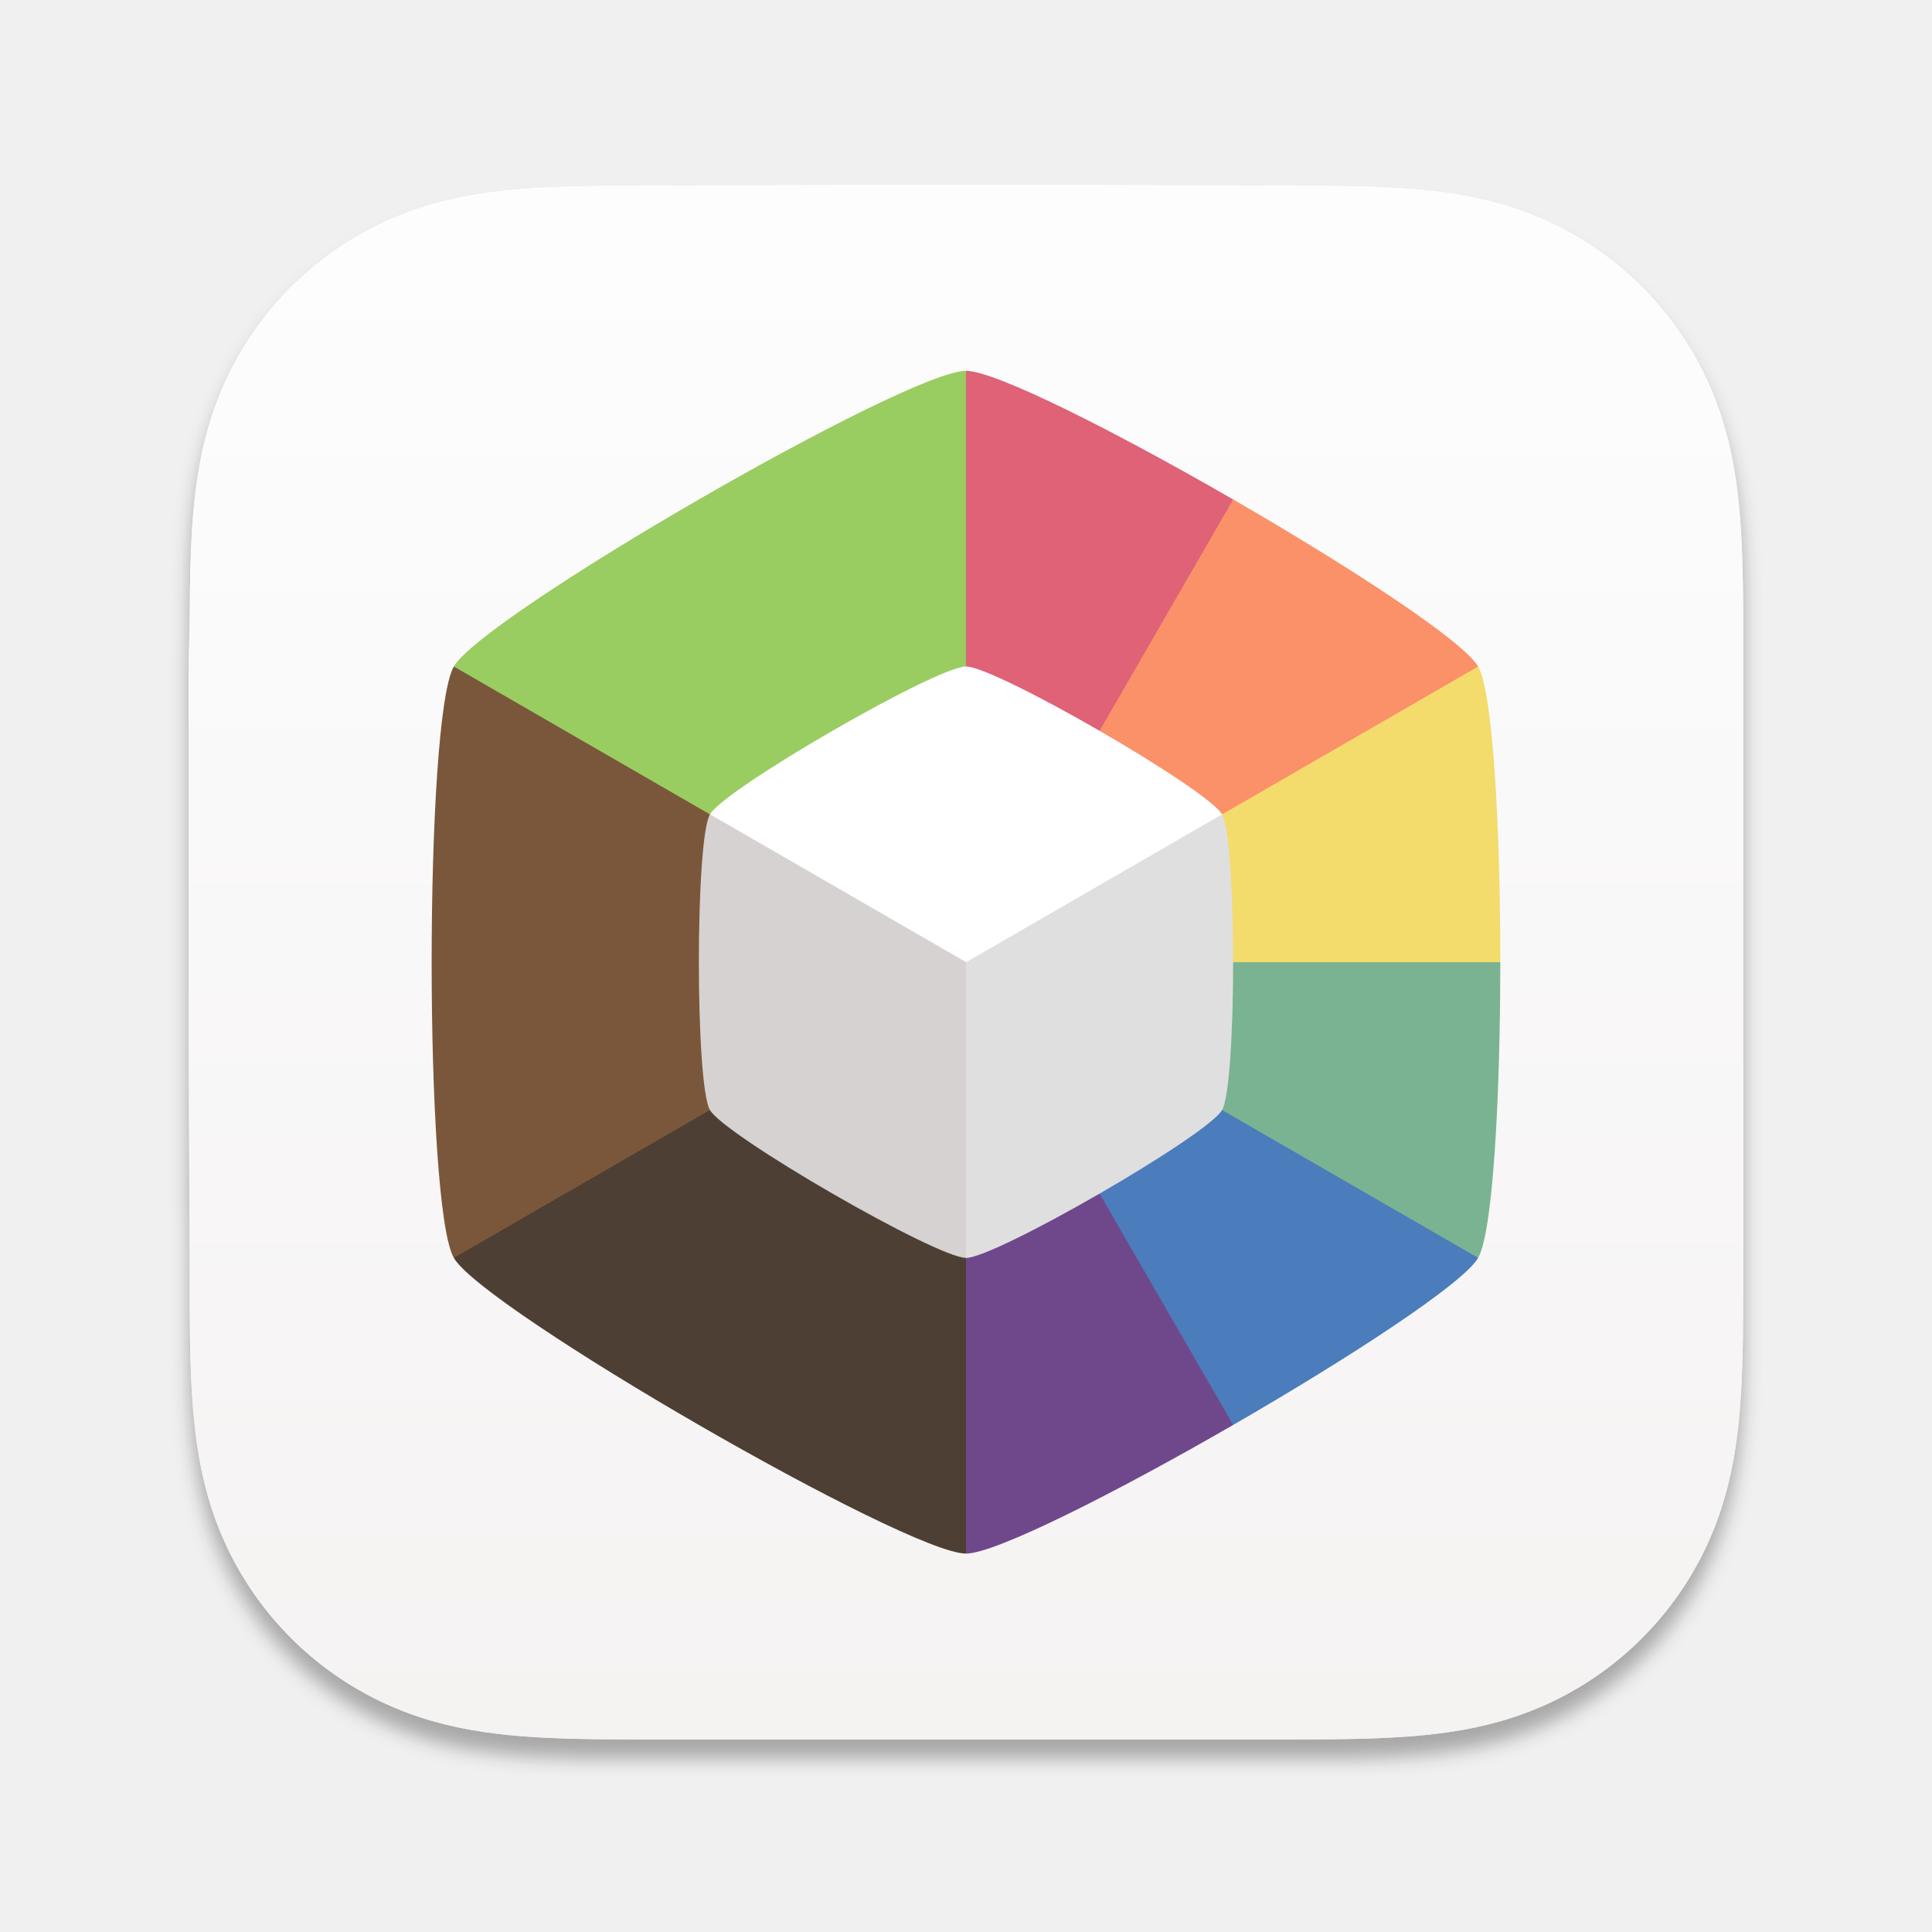
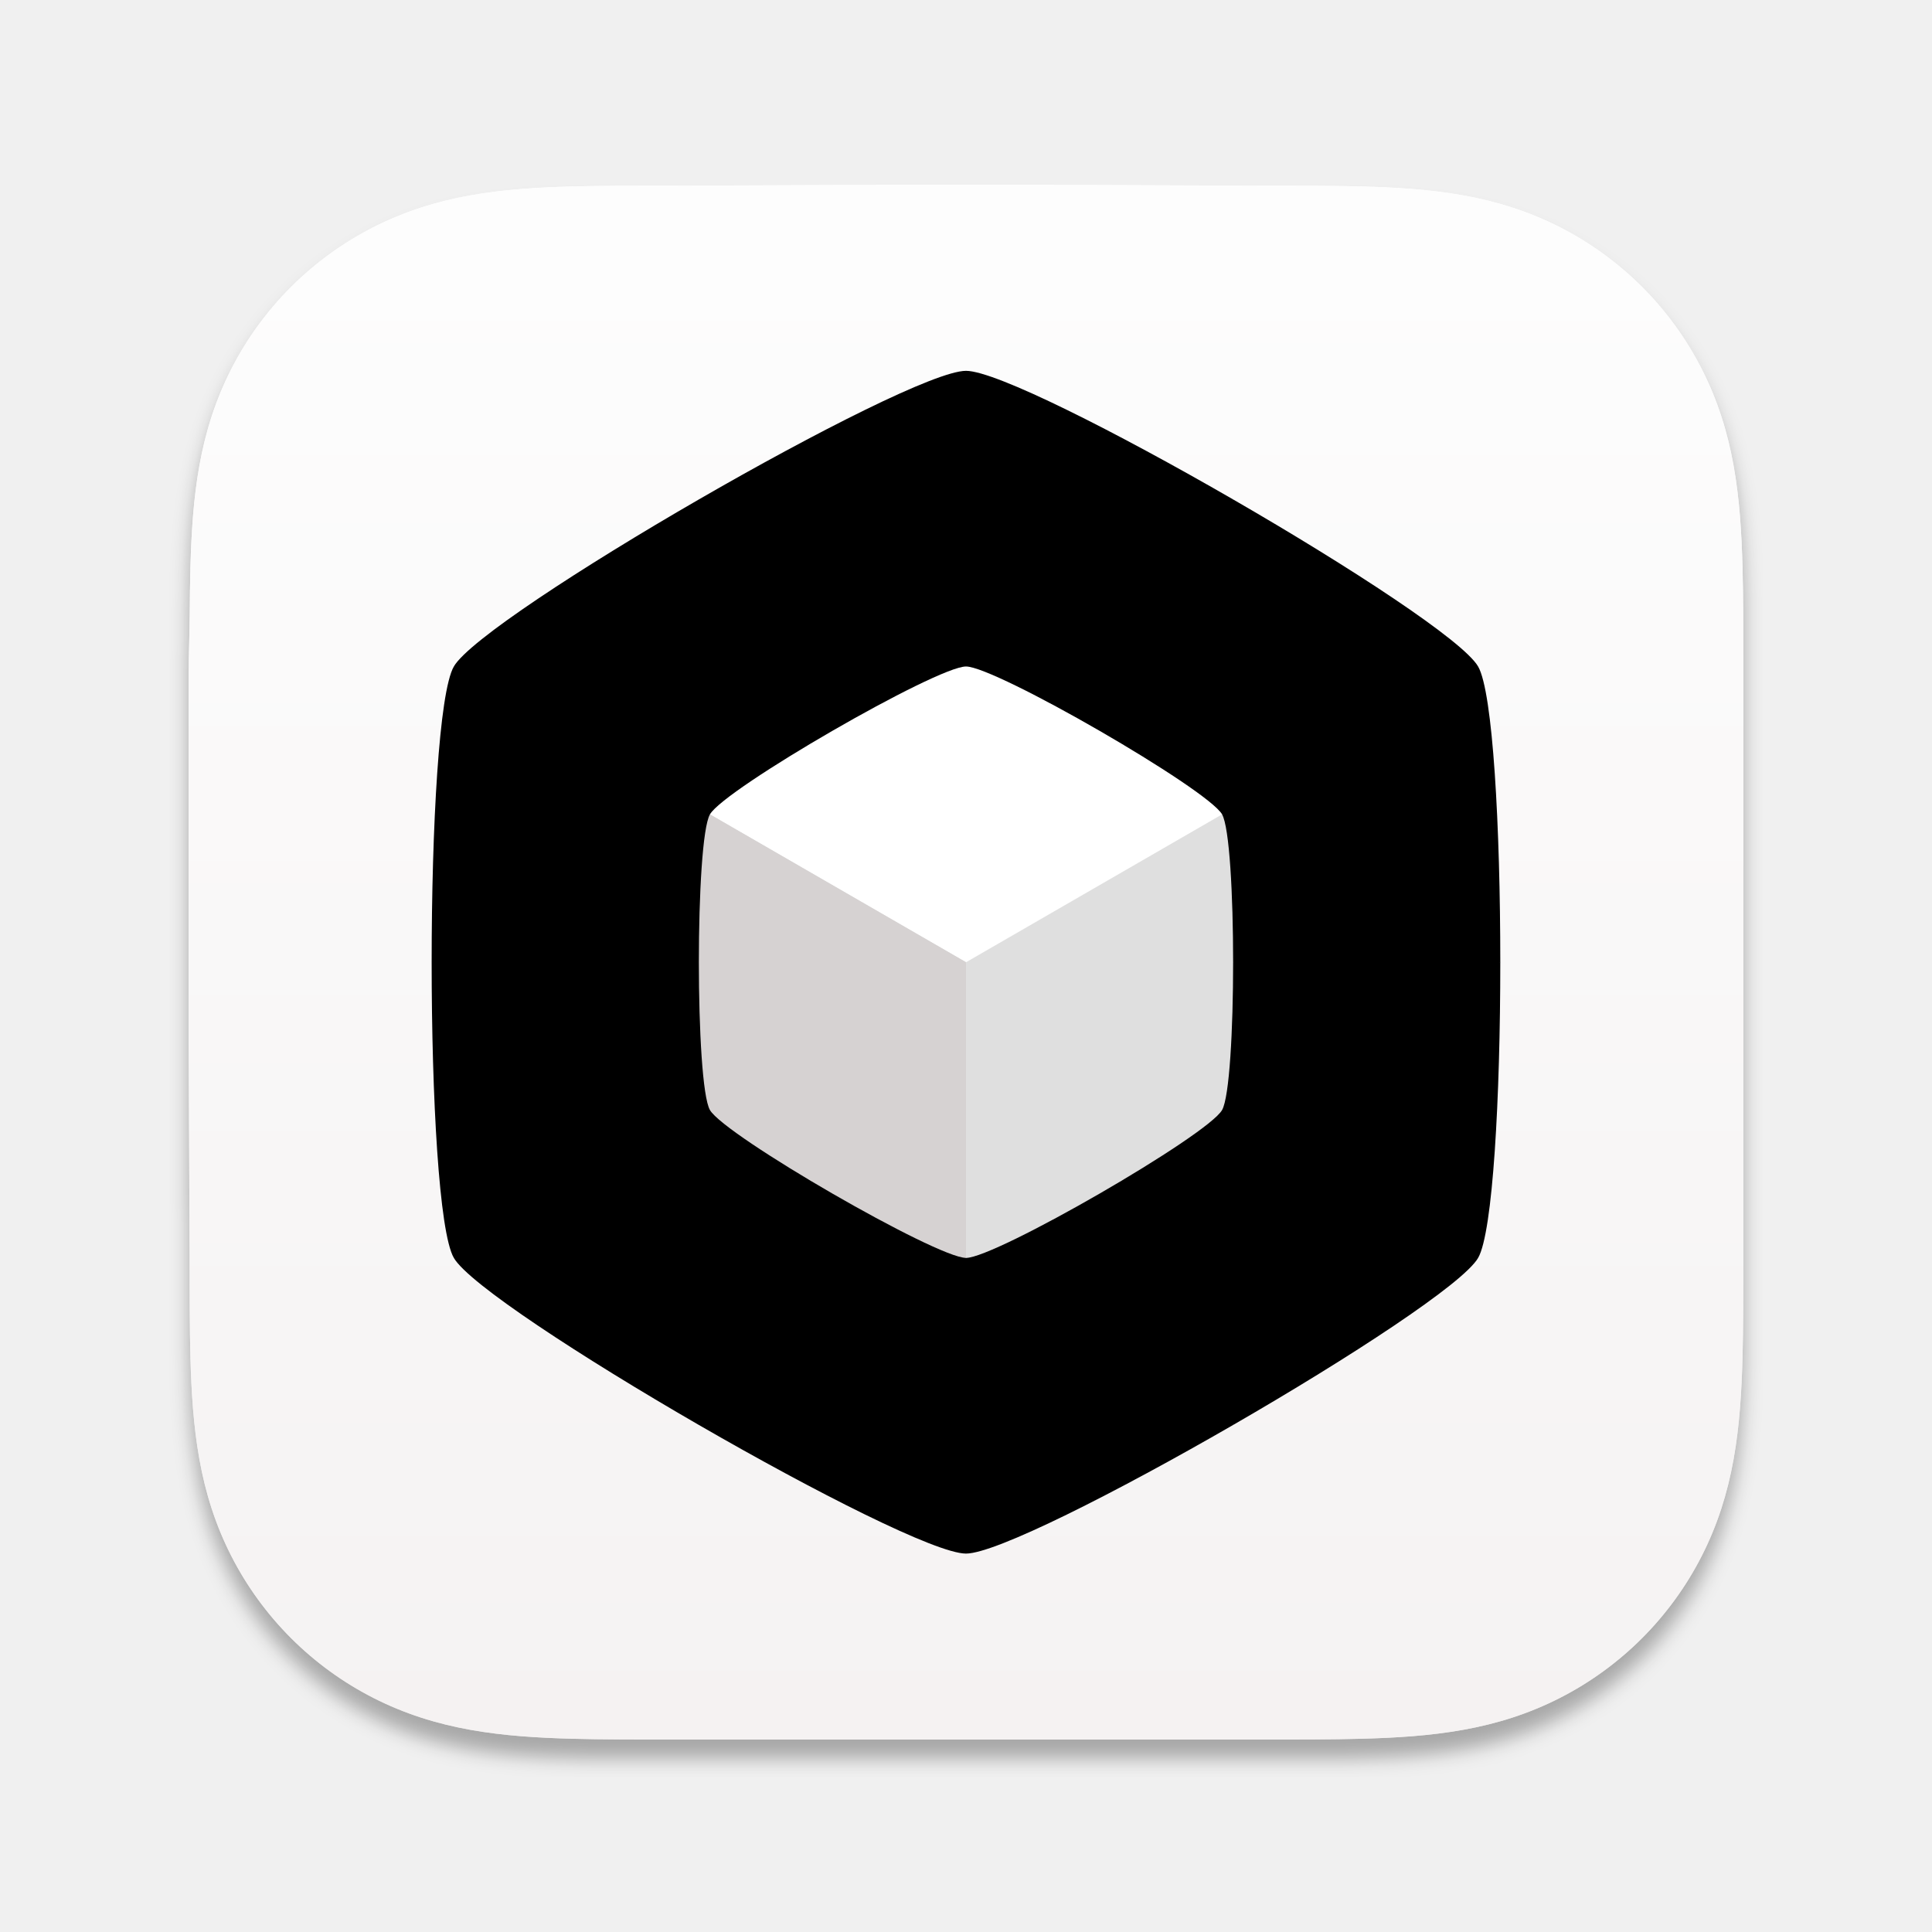
<svg xmlns="http://www.w3.org/2000/svg" width="1024" height="1024" viewBox="0 0 1024 1024" fill="none" version="1.1" id="svg76">
  <g filter="url(#filter0_d_102_69)" id="g4">
    <path fill-rule="evenodd" clip-rule="evenodd" d="M924 354.627C924 344.845 924.004 335.062 923.944 325.279C923.895 317.038 923.8 308.799 923.576 300.562C923.092 282.609 922.033 264.502 918.84 246.749C915.602 228.741 910.314 211.98 901.981 195.617C893.789 179.534 883.088 164.817 870.32 152.058C857.555 139.299 842.834 128.605 826.746 120.418C810.366 112.083 793.587 106.797 775.558 103.56C757.803 100.372 739.691 99.315 721.738 98.83C713.495 98.607 705.253 98.513 697.008 98.462C687.22 98.402 677.432 98.407 667.644 98.407L553.997 98H468.997L357.361 98.407C347.554 98.407 337.747 98.402 327.94 98.462C319.678 98.513 311.42 98.607 303.161 98.83C285.167 99.315 267.014 100.373 249.217 103.565C231.164 106.801 214.36 112.085 197.958 120.414C181.835 128.602 167.083 139.297 154.291 152.058C141.501 164.816 130.78 179.53 122.573 195.61C114.217 211.981 108.919 228.752 105.673 246.77C102.477 264.516 101.418 282.617 100.931 300.562C100.709 308.8 100.613 317.039 100.563 325.279C100.503 335.063 100 347.216 100 356.999L100.003 467.089L100 552.998L100.508 665.427C100.508 675.223 100.504 685.019 100.563 694.815C100.613 703.067 100.709 711.317 100.932 719.566C101.418 737.542 102.479 755.675 105.678 773.452C108.923 791.484 114.22 808.269 122.569 824.653C130.777 840.759 141.5 855.495 154.291 868.272C167.082 881.049 181.83 891.757 197.95 899.956C214.362 908.302 231.174 913.595 249.238 916.836C267.027 920.029 285.174 921.088 303.161 921.573C311.42 921.796 319.679 921.891 327.941 921.941C337.748 922.001 347.554 921.997 357.361 921.997L470.006 922H555.217L667.644 921.996C677.432 921.996 687.22 922.001 697.008 921.941C705.253 921.891 713.495 921.796 721.738 921.573C739.698 921.087 757.816 920.027 775.579 916.832C793.597 913.591 810.368 908.3 826.739 899.959C842.831 891.761 857.554 881.051 870.32 868.272C883.086 855.497 893.786 840.763 901.978 824.66C910.316 808.268 915.604 791.475 918.844 773.431C922.034 755.661 923.092 737.535 923.577 719.566C923.8 711.316 923.895 703.066 923.944 694.815C924.005 685.019 924 675.223 924 665.427C924 665.427 923.994 554.983 923.994 552.998V466.999C923.994 465.533 924 354.627 924 354.627Z" fill="url(#paint0_linear_102_69)" id="path2" />
  </g>
  <mask id="mask0_102_69" style="mask-type: alpha" maskUnits="userSpaceOnUse" x="100" y="98" width="824" height="824">
    <path fill-rule="evenodd" clip-rule="evenodd" d="M924 354.627C924 344.845 924.004 335.062 923.944 325.279C923.895 317.038 923.8 308.799 923.576 300.562C923.092 282.609 922.033 264.502 918.84 246.749C915.602 228.741 910.314 211.98 901.981 195.617C893.789 179.534 883.088 164.817 870.32 152.058C857.555 139.299 842.834 128.605 826.746 120.418C810.366 112.083 793.587 106.797 775.558 103.56C757.803 100.372 739.691 99.315 721.738 98.83C713.495 98.607 705.253 98.513 697.008 98.462C687.22 98.402 677.432 98.407 667.644 98.407L553.997 98H468.997L357.361 98.407C347.554 98.407 337.747 98.402 327.94 98.462C319.678 98.513 311.42 98.607 303.161 98.83C285.167 99.315 267.014 100.373 249.217 103.565C231.164 106.801 214.36 112.085 197.958 120.414C181.835 128.602 167.083 139.297 154.291 152.058C141.501 164.816 130.78 179.53 122.573 195.61C114.217 211.981 108.919 228.752 105.673 246.77C102.477 264.516 101.418 282.617 100.931 300.562C100.709 308.8 100.613 317.039 100.563 325.279C100.503 335.063 100 347.216 100 356.999L100.003 467.089L100 552.998L100.508 665.427C100.508 675.223 100.504 685.019 100.563 694.815C100.613 703.067 100.709 711.317 100.932 719.566C101.418 737.542 102.479 755.675 105.678 773.452C108.923 791.484 114.22 808.269 122.569 824.653C130.777 840.759 141.5 855.495 154.291 868.272C167.082 881.049 181.83 891.757 197.95 899.956C214.362 908.302 231.174 913.595 249.238 916.836C267.027 920.029 285.174 921.088 303.161 921.573C311.42 921.796 319.679 921.891 327.941 921.941C337.748 922.001 347.554 921.997 357.361 921.997L470.006 922H555.217L667.644 921.996C677.432 921.996 687.22 922.001 697.008 921.941C705.253 921.891 713.495 921.796 721.738 921.573C739.698 921.087 757.816 920.027 775.579 916.832C793.597 913.591 810.368 908.3 826.739 899.959C842.831 891.761 857.554 881.051 870.32 868.272C883.086 855.497 893.786 840.763 901.978 824.66C910.316 808.268 915.604 791.475 918.844 773.431C922.034 755.661 923.092 737.535 923.577 719.566C923.8 711.316 923.895 703.066 923.944 694.815C924.005 685.019 924 675.223 924 665.427C924 665.427 923.994 554.983 923.994 552.998V466.999C923.994 465.533 924 354.627 924 354.627Z" fill="white" id="path6" />
  </mask>
  <g mask="url(#mask0_102_69)" id="g15">
    <rect x="42" y="36" width="914" height="914" fill="url(#paint1_linear_102_69)" id="rect9" />
    <g filter="url(#filter1_b_102_69)" id="g13">
      <rect x="100" y="98" width="824" height="824" rx="126" fill="black" fill-opacity="0.01" id="rect11" />
    </g>
  </g>
  <defs id="defs74">
    <filter id="filter0_d_102_69" x="90" y="98" width="844" height="844" filterUnits="userSpaceOnUse" color-interpolation-filters="sRGB">
      <feFlood flood-opacity="0" result="BackgroundImageFix" id="feFlood31" />
      <feColorMatrix in="SourceAlpha" type="matrix" values="0 0 0 0 0 0 0 0 0 0 0 0 0 0 0 0 0 0 127 0" result="hardAlpha" id="feColorMatrix33" />
      <feOffset dy="10" id="feOffset35" />
      <feGaussianBlur stdDeviation="5" id="feGaussianBlur37" />
      <feColorMatrix type="matrix" values="0 0 0 0 0 0 0 0 0 0 0 0 0 0 0 0 0 0 0.3 0" id="feColorMatrix39" />
      <feBlend mode="normal" in2="BackgroundImageFix" result="effect1_dropShadow_102_69" id="feBlend41" />
      <feBlend mode="normal" in="SourceGraphic" in2="effect1_dropShadow_102_69" result="shape" id="feBlend43" />
    </filter>
    <filter id="filter1_b_102_69" x="89.127" y="87.127" width="845.746" height="845.746" filterUnits="userSpaceOnUse" color-interpolation-filters="sRGB">
      <feFlood flood-opacity="0" result="BackgroundImageFix" id="feFlood46" />
      <feGaussianBlur in="BackgroundImage" stdDeviation="5.437" id="feGaussianBlur48" />
      <feComposite in2="SourceAlpha" operator="in" result="effect1_backgroundBlur_102_69" id="feComposite50" />
      <feBlend mode="normal" in="SourceGraphic" in2="effect1_backgroundBlur_102_69" result="shape" id="feBlend52" />
    </filter>
    <linearGradient id="paint0_linear_102_69" x1="-181.14" y1="98" x2="-181.14" y2="1484.28" gradientUnits="userSpaceOnUse">
      <stop stop-color="white" id="stop55" />
      <stop offset="0.49" stop-color="#EFEFEF" id="stop57" />
      <stop offset="1" stop-color="#C0C0C0" id="stop59" />
    </linearGradient>
    <linearGradient id="paint1_linear_102_69" x1="928.377" y1="992.826" x2="928.377" y2="134.072" gradientUnits="userSpaceOnUse">
      <stop stop-color="#F6F3F3" id="stop62" />
      <stop offset="1" stop-color="white" id="stop64" />
    </linearGradient>
    <linearGradient id="paint2_linear_102_69" x1="394.815" y1="372.239" x2="629.182" y2="542.528" gradientUnits="userSpaceOnUse">
-       <stop stop-color="#88B858" id="stop67" />
-       <stop offset="0.5" stop-color="#72B147" id="stop69" />
-       <stop offset="1" stop-color="#5A9A30" id="stop71" />
+       <stop stop-color="#000000" id="stop67" />
+       <stop offset="0.5" stop-color="#000000" id="stop69" />
+       <stop offset="1" stop-color="#000000" id="stop71" />
    </linearGradient>
  </defs>
  <g id="g1817" transform="matrix(0.8193839,0,0,0.8193839,-746.9626,25.2203)">
    <path style="fill:#99cd61;fill-opacity:1;stroke-width:17.388" d="M 1536.463,591.624 Z" id="path7899" />
-     <path id="path3228" style="fill:#df6277;fill-opacity:1;stroke-width:17.388" d="m 1536.463,209.092 -165.659,286.899 165.659,95.633 165.626,-95.633 7.2,-203.696 c -75.649,-43.675 -153.7,-83.204 -172.827,-83.204 z" />
-     <path id="path2659" style="fill:#fb9168;fill-opacity:1;stroke-width:17.388" d="m 1709.289,292.295 -172.827,299.329 165.626,95.633 165.659,-286.899 c -9.563,-16.564 -82.811,-64.387 -158.459,-108.063 z" />
-     <path id="path2708" style="fill:#f3db6c;fill-opacity:1;stroke-width:17.388" d="m 1867.748,400.358 -331.285,191.266 165.626,95.633 179.992,-95.633 c 0,-87.351 -4.768,-174.702 -14.333,-191.266 z" />
-     <path id="path1737" style="fill:#7ab392;fill-opacity:1;stroke-width:17.388" d="m 1536.463,591.624 v 191.266 h 331.285 c 9.563,-16.564 14.333,-103.915 14.333,-191.266 z" />
-     <path id="path2937" style="fill:#4b7cbc;fill-opacity:1;stroke-width:17.388" d="m 1536.463,591.624 v 191.266 l 172.827,108.063 c 75.647,-43.675 148.895,-91.499 158.459,-108.063 z" />
-     <path id="path3117" style="fill:#6f488c;fill-opacity:1;stroke-width:17.388" d="m 1536.463,591.624 -165.659,95.633 165.659,286.899 c 19.127,0 97.177,-39.528 172.827,-83.203 z" />
-     <path id="path2010" style="fill:#4d3f33;fill-opacity:1;stroke-width:17.388" d="m 1370.804,495.991 -165.626,286.899 c 19.127,33.128 293.032,191.266 331.285,191.266 V 591.624 Z" />
-     <path id="path1744" style="fill:#7a573b;fill-opacity:1;stroke-width:17.388" d="m 1205.178,400.358 c -19.127,33.128 -19.127,349.404 0,382.532 L 1536.463,591.624 V 400.358 Z" />
-     <path id="path1739" style="fill:#99cd61;fill-opacity:1;stroke-width:17.388" d="m 1536.463,209.092 c -38.253,0 -312.159,158.138 -331.285,191.266 l 331.285,191.266 z" />
+     <path id="path3228" style="fill:#000000;fill-opacity:1;stroke-width:17.388" d="m 1536.463,209.092 -165.659,286.899 165.659,95.633 165.626,-95.633 7.2,-203.696 c -75.649,-43.675 -153.7,-83.204 -172.827,-83.204 z" />
+     <path id="path2659" style="fill:#000000;fill-opacity:1;stroke-width:17.388" d="m 1709.289,292.295 -172.827,299.329 165.626,95.633 165.659,-286.899 c -9.563,-16.564 -82.811,-64.387 -158.459,-108.063 z" />
+     <path id="path2708" style="fill:#000000;fill-opacity:1;stroke-width:17.388" d="m 1867.748,400.358 -331.285,191.266 165.626,95.633 179.992,-95.633 c 0,-87.351 -4.768,-174.702 -14.333,-191.266 z" />
+     <path id="path1737" style="fill:#000000;fill-opacity:1;stroke-width:17.388" d="m 1536.463,591.624 v 191.266 h 331.285 c 9.563,-16.564 14.333,-103.915 14.333,-191.266 z" />
+     <path id="path2937" style="fill:#000000;fill-opacity:1;stroke-width:17.388" d="m 1536.463,591.624 v 191.266 l 172.827,108.063 c 75.647,-43.675 148.895,-91.499 158.459,-108.063 z" />
+     <path id="path3117" style="fill:#000000;fill-opacity:1;stroke-width:17.388" d="m 1536.463,591.624 -165.659,95.633 165.659,286.899 c 19.127,0 97.177,-39.528 172.827,-83.203 z" />
+     <path id="path2010" style="fill:#000000;fill-opacity:1;stroke-width:17.388" d="m 1370.804,495.991 -165.626,286.899 c 19.127,33.128 293.032,191.266 331.285,191.266 V 591.624 Z" />
+     <path id="path1744" style="fill:#000000;fill-opacity:1;stroke-width:17.388" d="m 1205.178,400.358 c -19.127,33.128 -19.127,349.404 0,382.532 L 1536.463,591.624 V 400.358 Z" />
+     <path id="path1739" style="fill:#000000;fill-opacity:1;stroke-width:17.388" d="m 1536.463,209.092 c -38.253,0 -312.159,158.138 -331.285,191.266 l 331.285,191.266 z" />
    <g id="g1657" transform="matrix(57.83167,0,0,57.83167,402.4037,92.68845)">
      <g id="g7651" transform="translate(13.25996,2.277589)">
        <path id="path6659" style="fill:#ffffff;stroke-width:0.265" d="m 6.35,2.939 c -0.341,0 -2.783,1.41 -2.953,1.705 L 6.35,9.76 9.304,4.645 C 9.133,4.349 6.691,2.939 6.35,2.939 Z" transform="matrix(0.9697482,0,0,0.9697482,0.1920988,0.1920979)" />
      </g>
      <path id="path461" style="fill:#dfdfdf;fill-opacity:1;stroke-width:0.265" d="m 16.746,6.974 2.864,4.961 c 0.331,0 2.699,-1.367 2.864,-1.654 0.165,-0.286 0.165,-3.021 0,-3.307 l -2.864,1.654 z" />
    </g>
    <path id="path5065" style="fill:#d6d2d2;fill-opacity:1;stroke-width:17.388" d="m 1370.845,495.991 c -9.563,16.564 -9.565,174.702 0,191.266 9.563,16.564 146.5,95.634 165.626,95.633 V 591.624 Z" />
  </g>
</svg>
